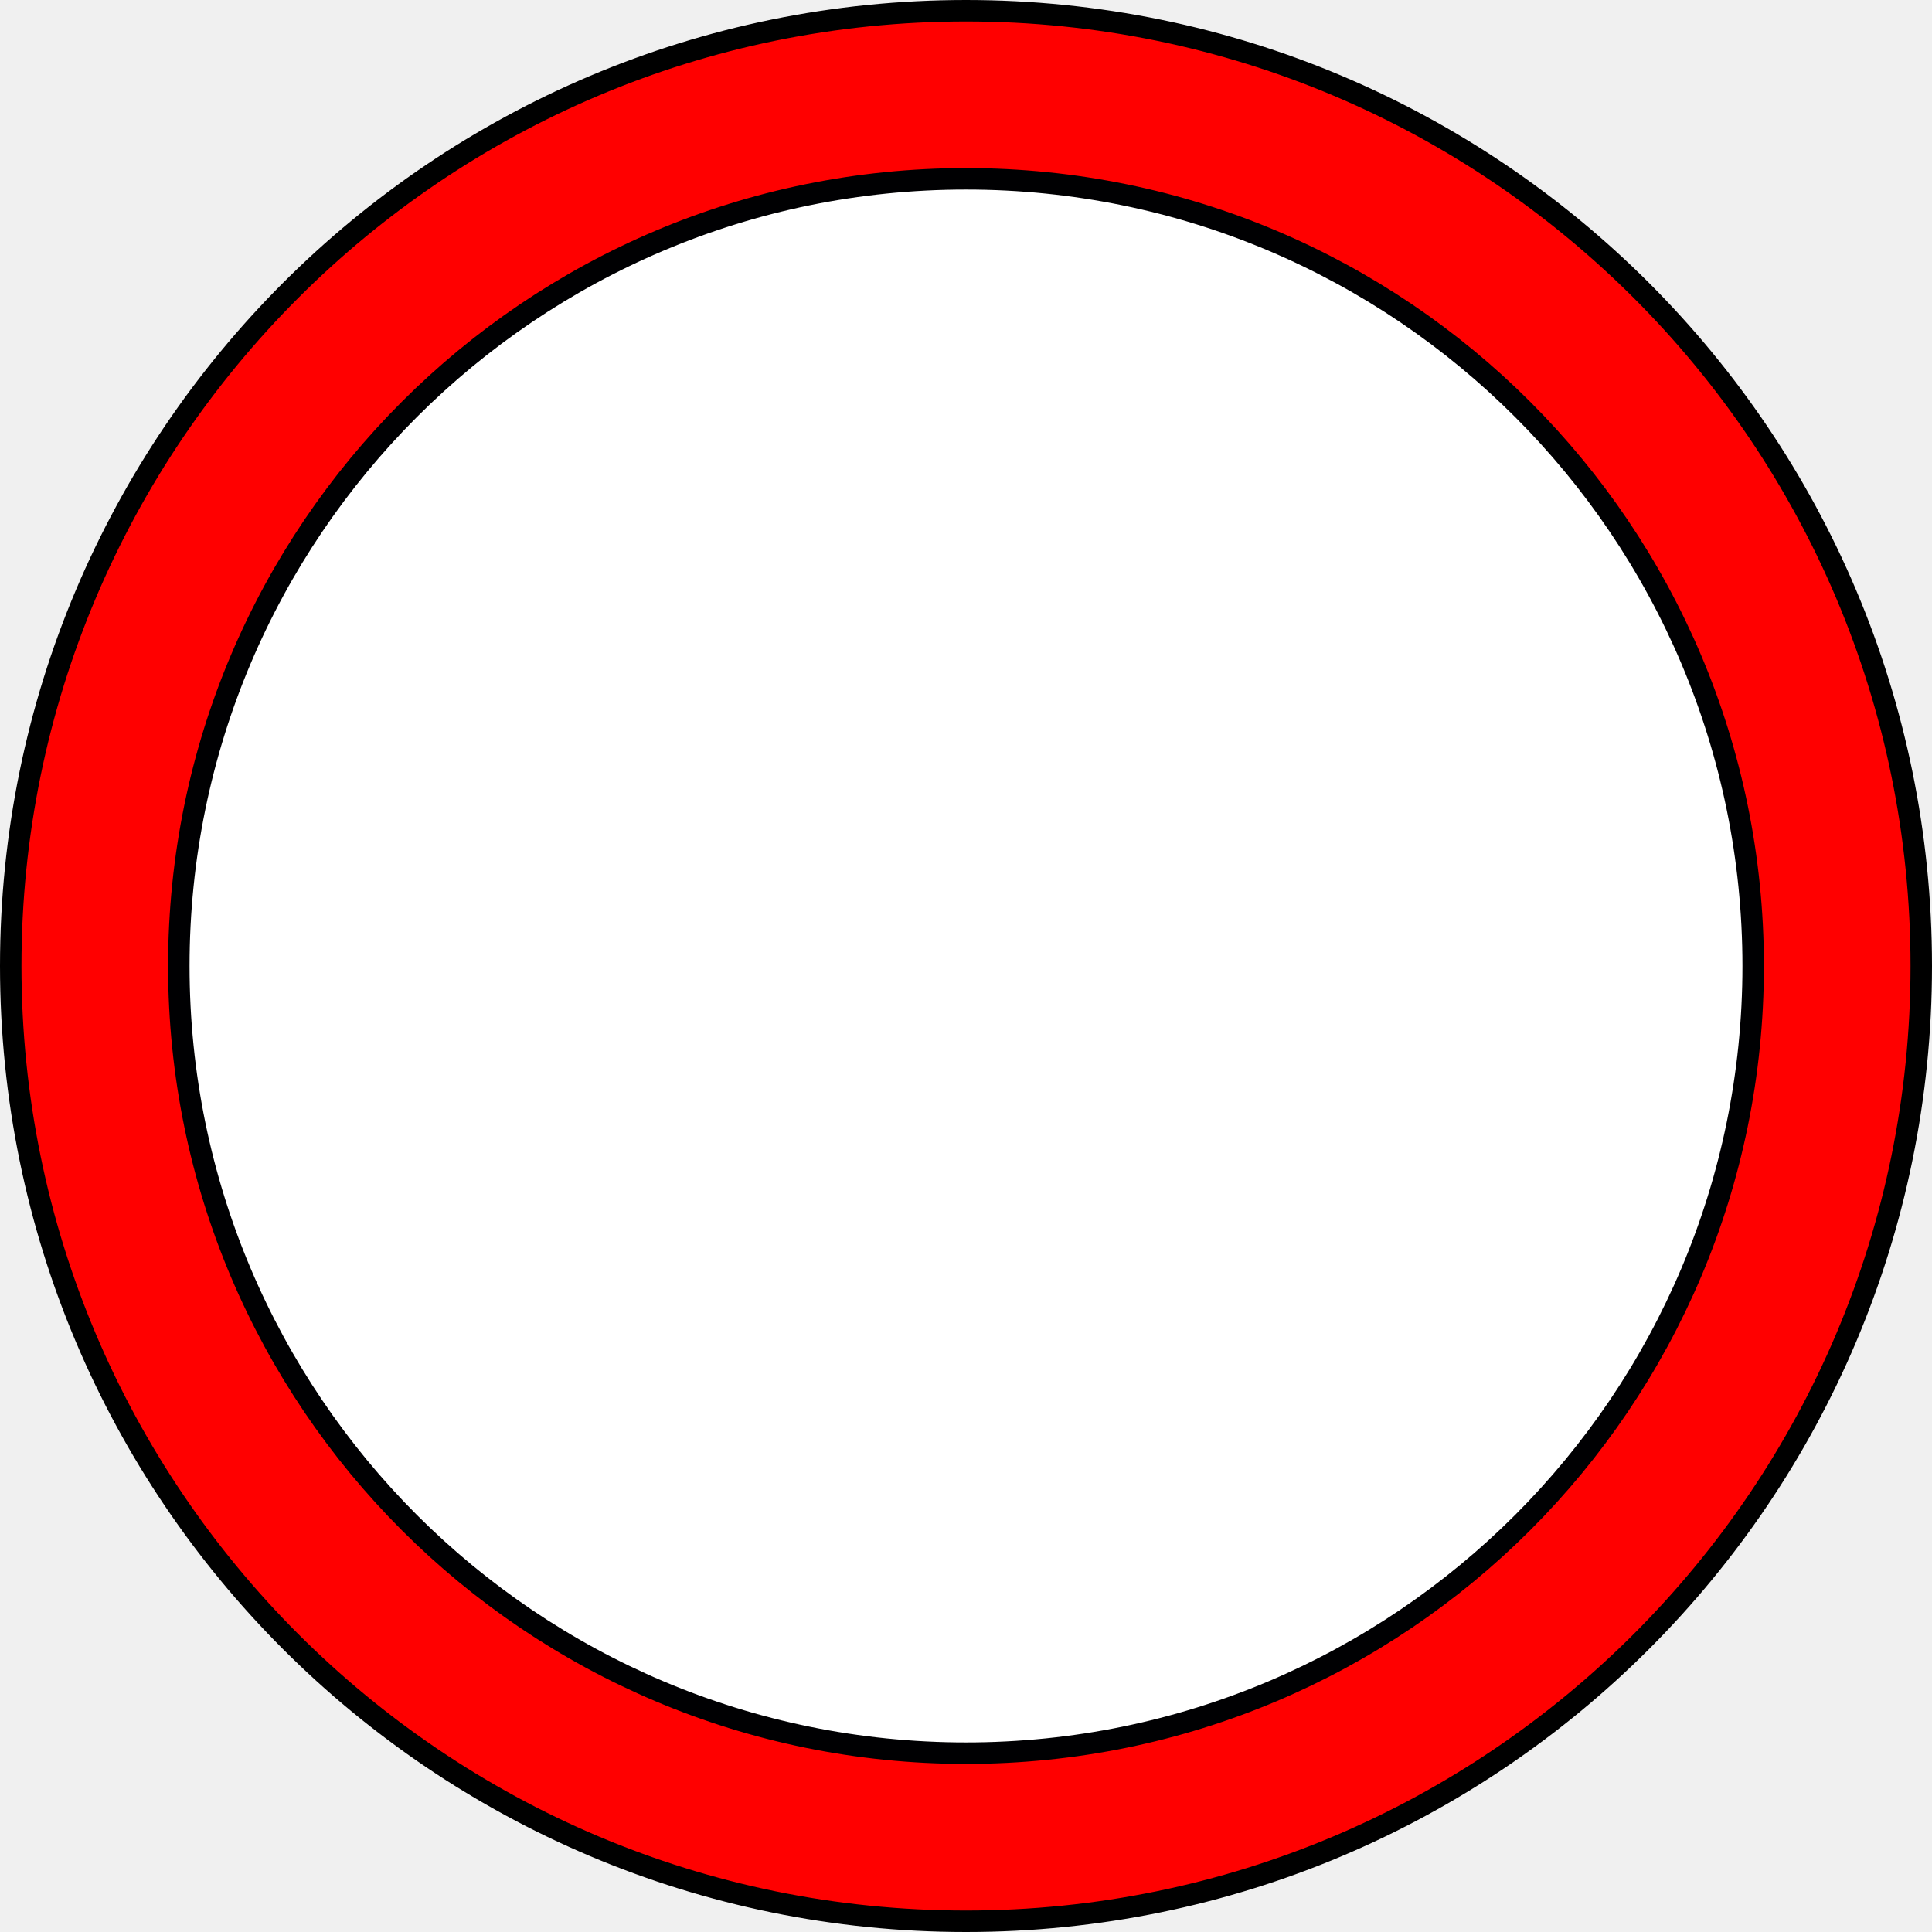
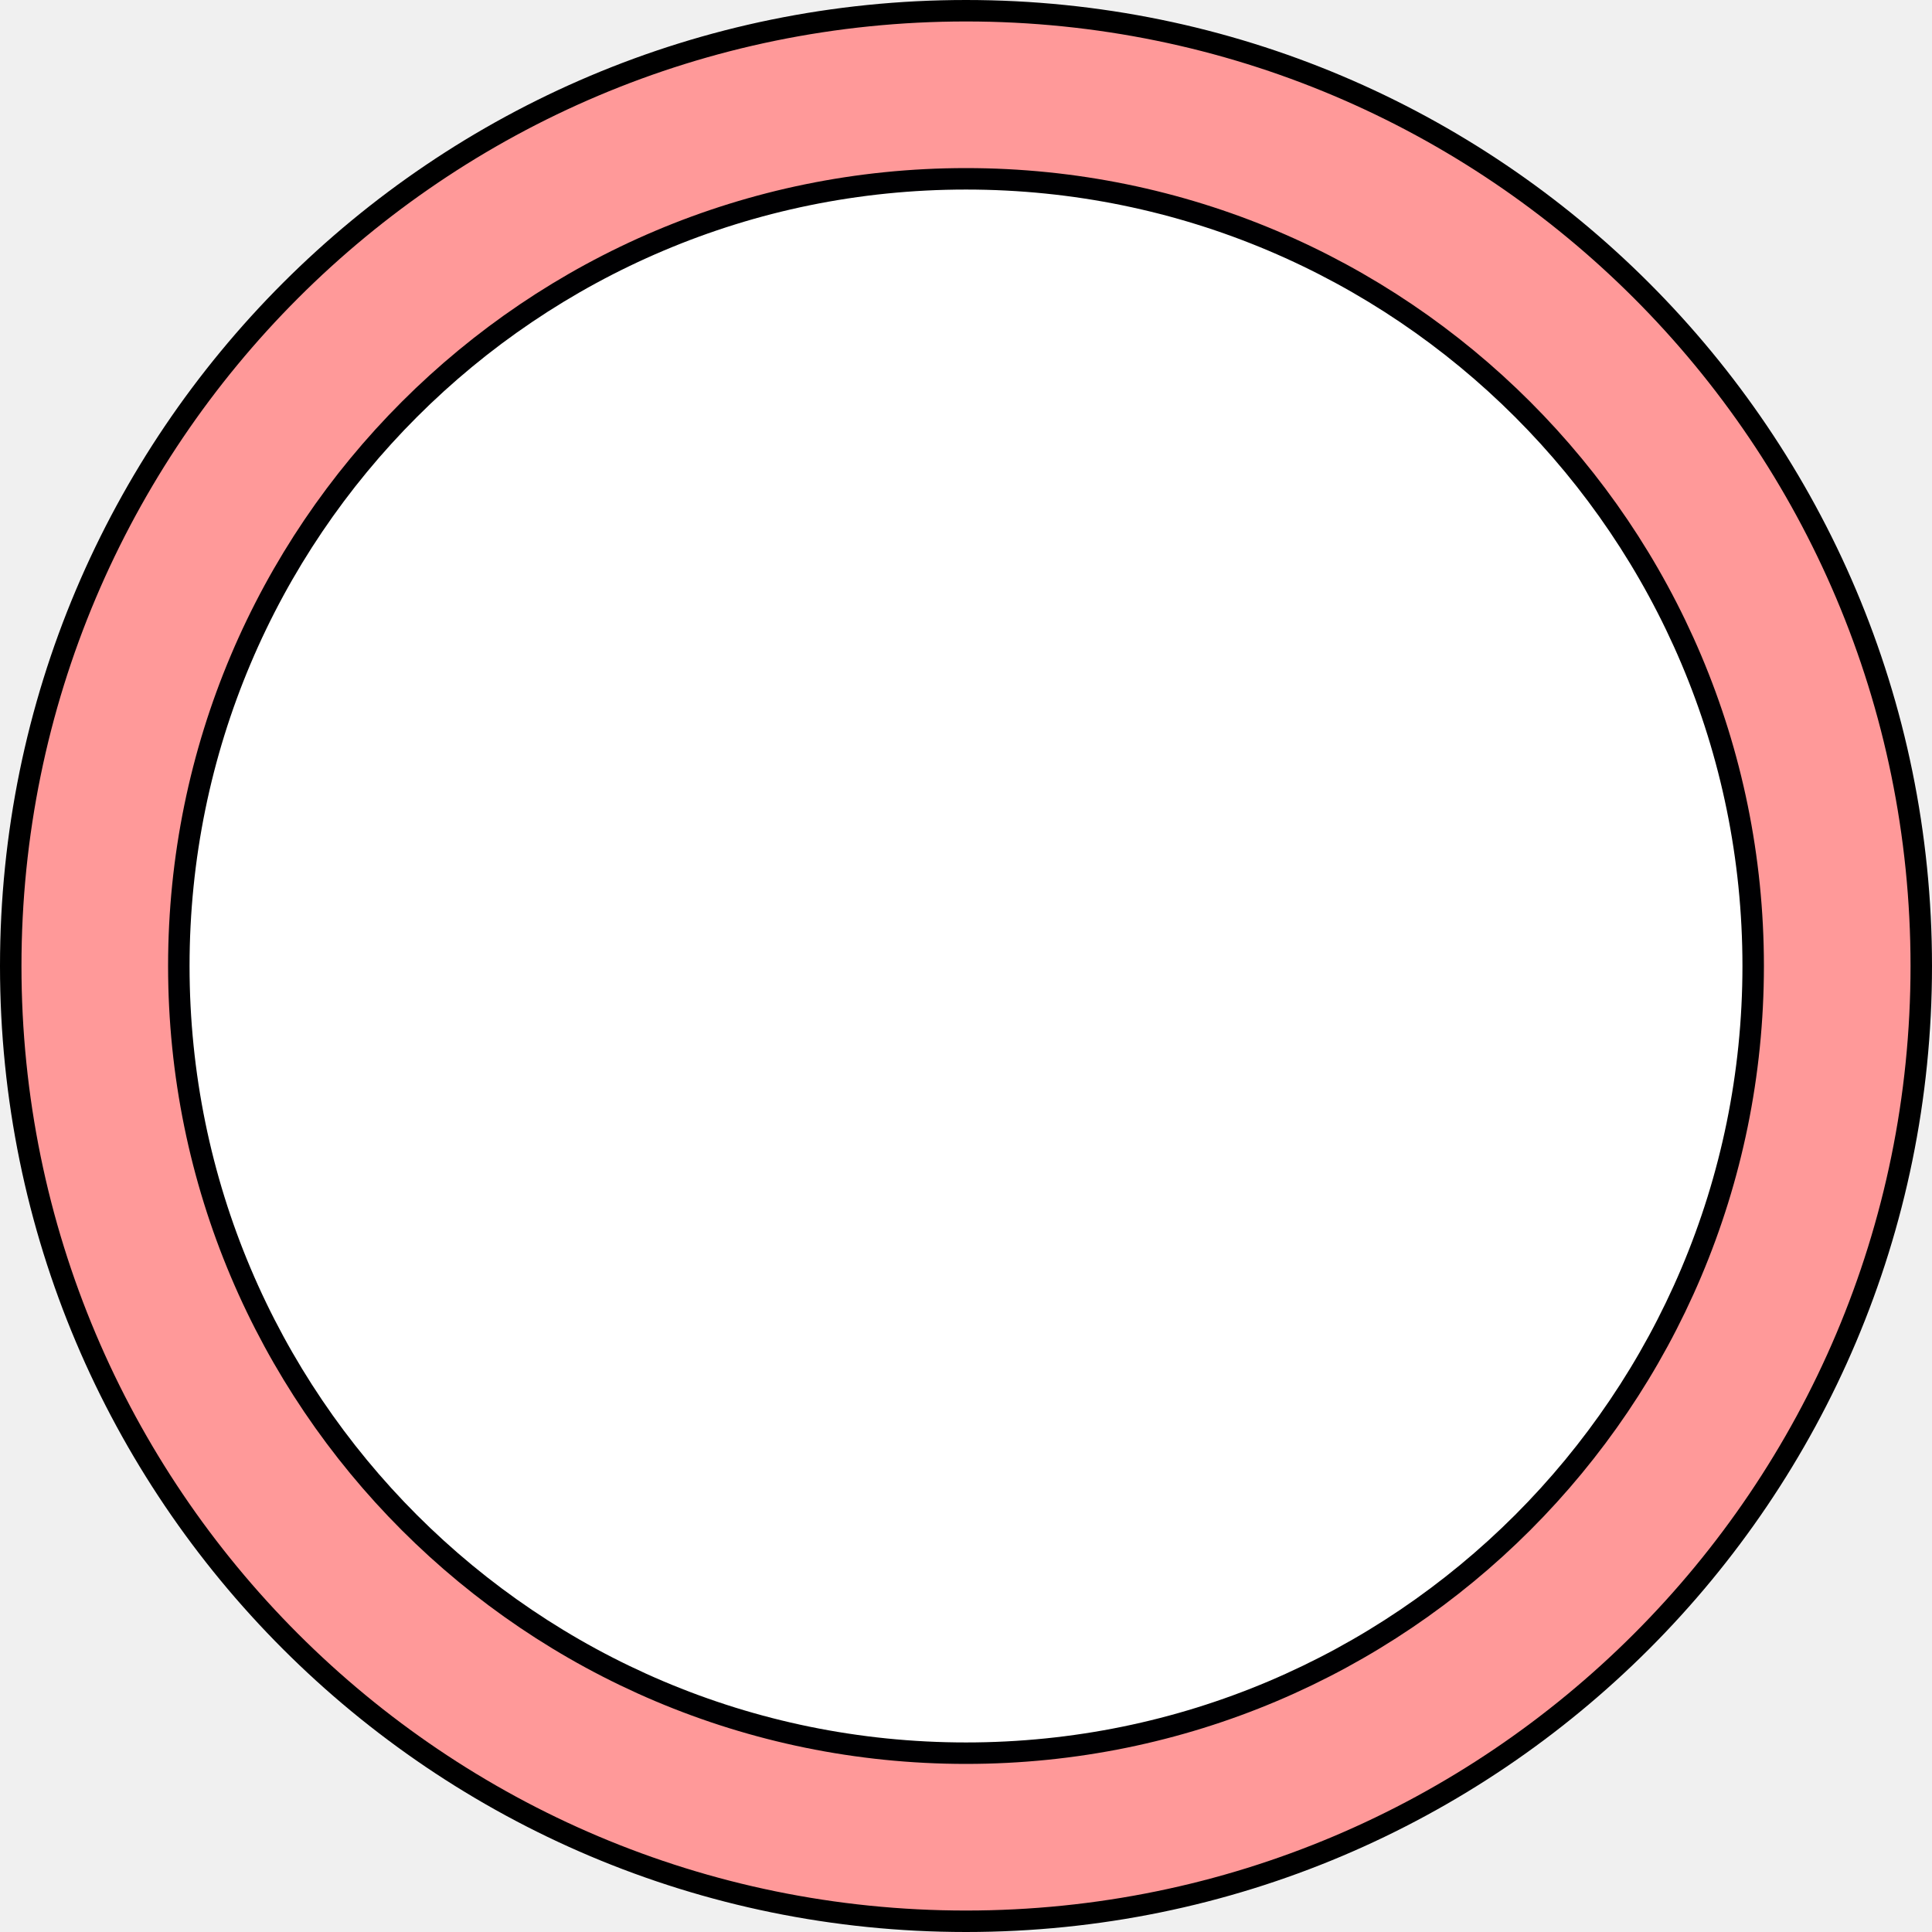
<svg xmlns="http://www.w3.org/2000/svg" width="9mm" height="9mm" viewBox="0 0 9 9" version="1.1" id="svg827">
  <defs id="defs824" />
  <g id="layer1">
    <g id="g1300">
-       <circle style="display:inline;fill:#ff0000;fill-opacity:0.999;stroke:#000000;stroke-width:0.1;stroke-linecap:round;stroke-miterlimit:4;stroke-dasharray:none;stroke-opacity:1" id="path846" cx="4.5" cy="4.5" r="4.45" />
-       <ellipse style="fill:#ffffff;fill-opacity:0.998;stroke:#000002;stroke-width:0.1;stroke-miterlimit:4;stroke-dasharray:none;stroke-opacity:1" id="path920" cx="-4.5" cy="4.5" transform="scale(-1,1)" ry="3.667" rx="3.667" />
+       <g id="g53045">
+         <g id="g53031">
+           <circle style="display:inline;fill:#ff9999;fill-opacity:0.999;stroke:#000000;stroke-width:0.1;stroke-linecap:round;stroke-miterlimit:4;stroke-dasharray:none;stroke-opacity:1" id="path846" cx="4.5" cy="4.5" r="4.45" />
+         </g>
+         <ellipse style="fill:#ffffff;fill-opacity:0.998;stroke:#000002;stroke-width:0.1;stroke-miterlimit:4;stroke-dasharray:none;stroke-opacity:1" id="path920" cx="-4.5" cy="4.5" transform="scale(-1,1)" ry="3.667" rx="3.667" />
+       </g>
    </g>
  </g>
</svg>
